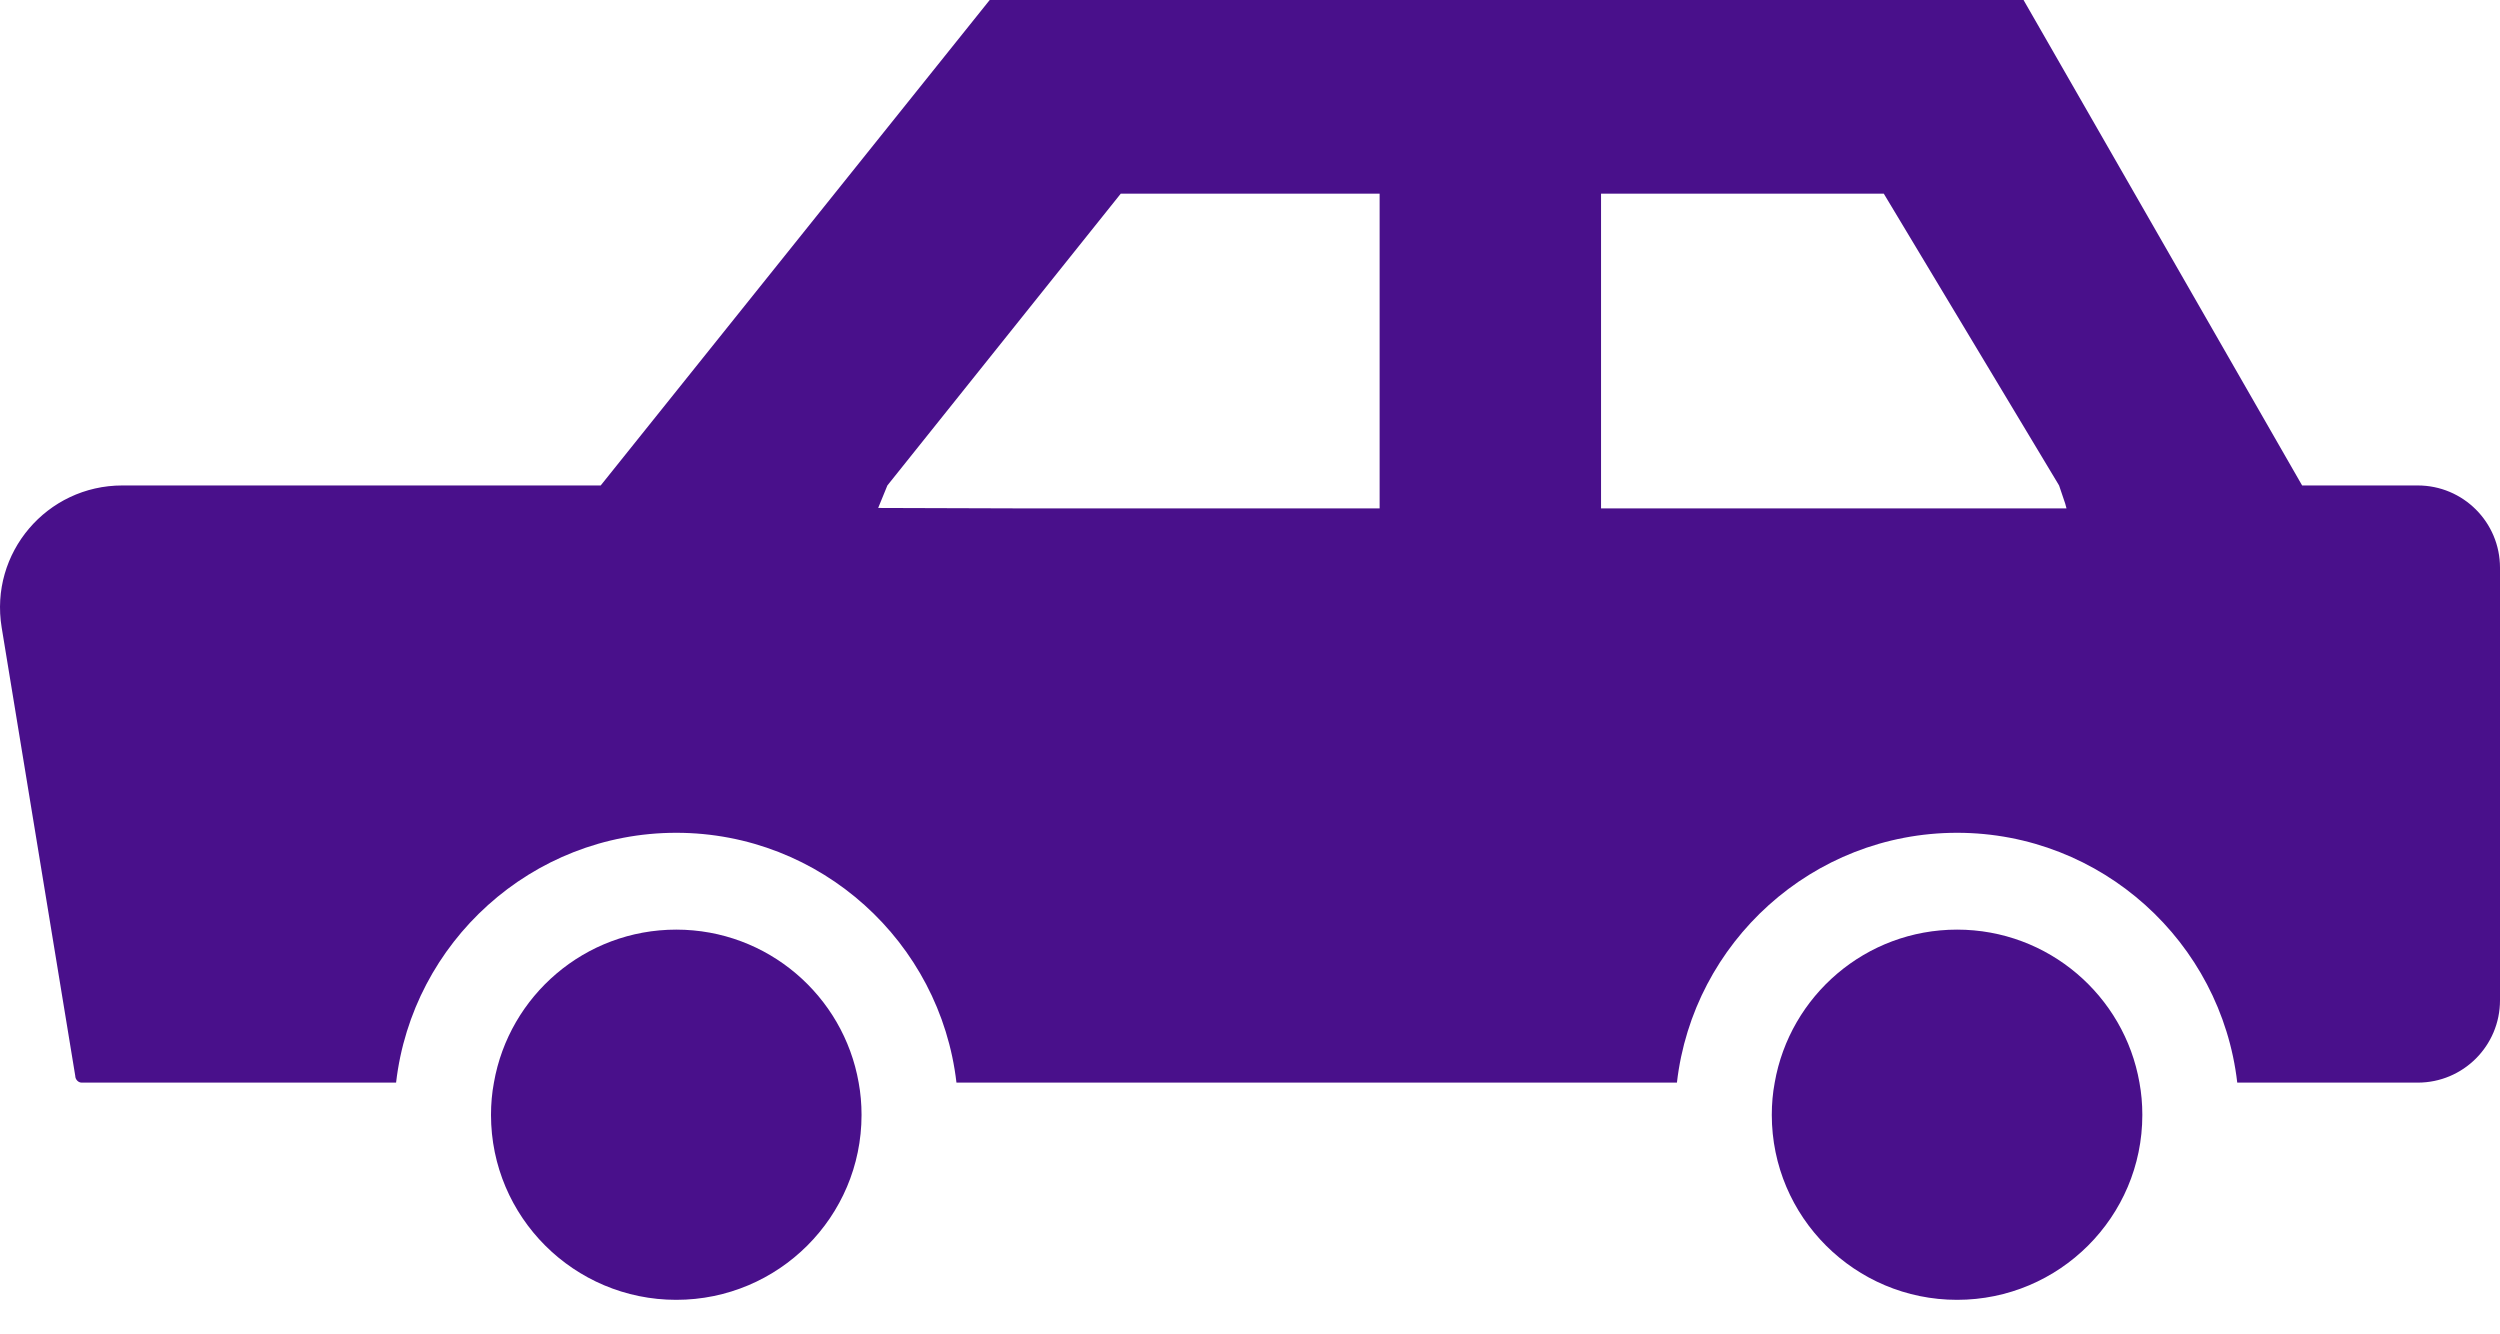
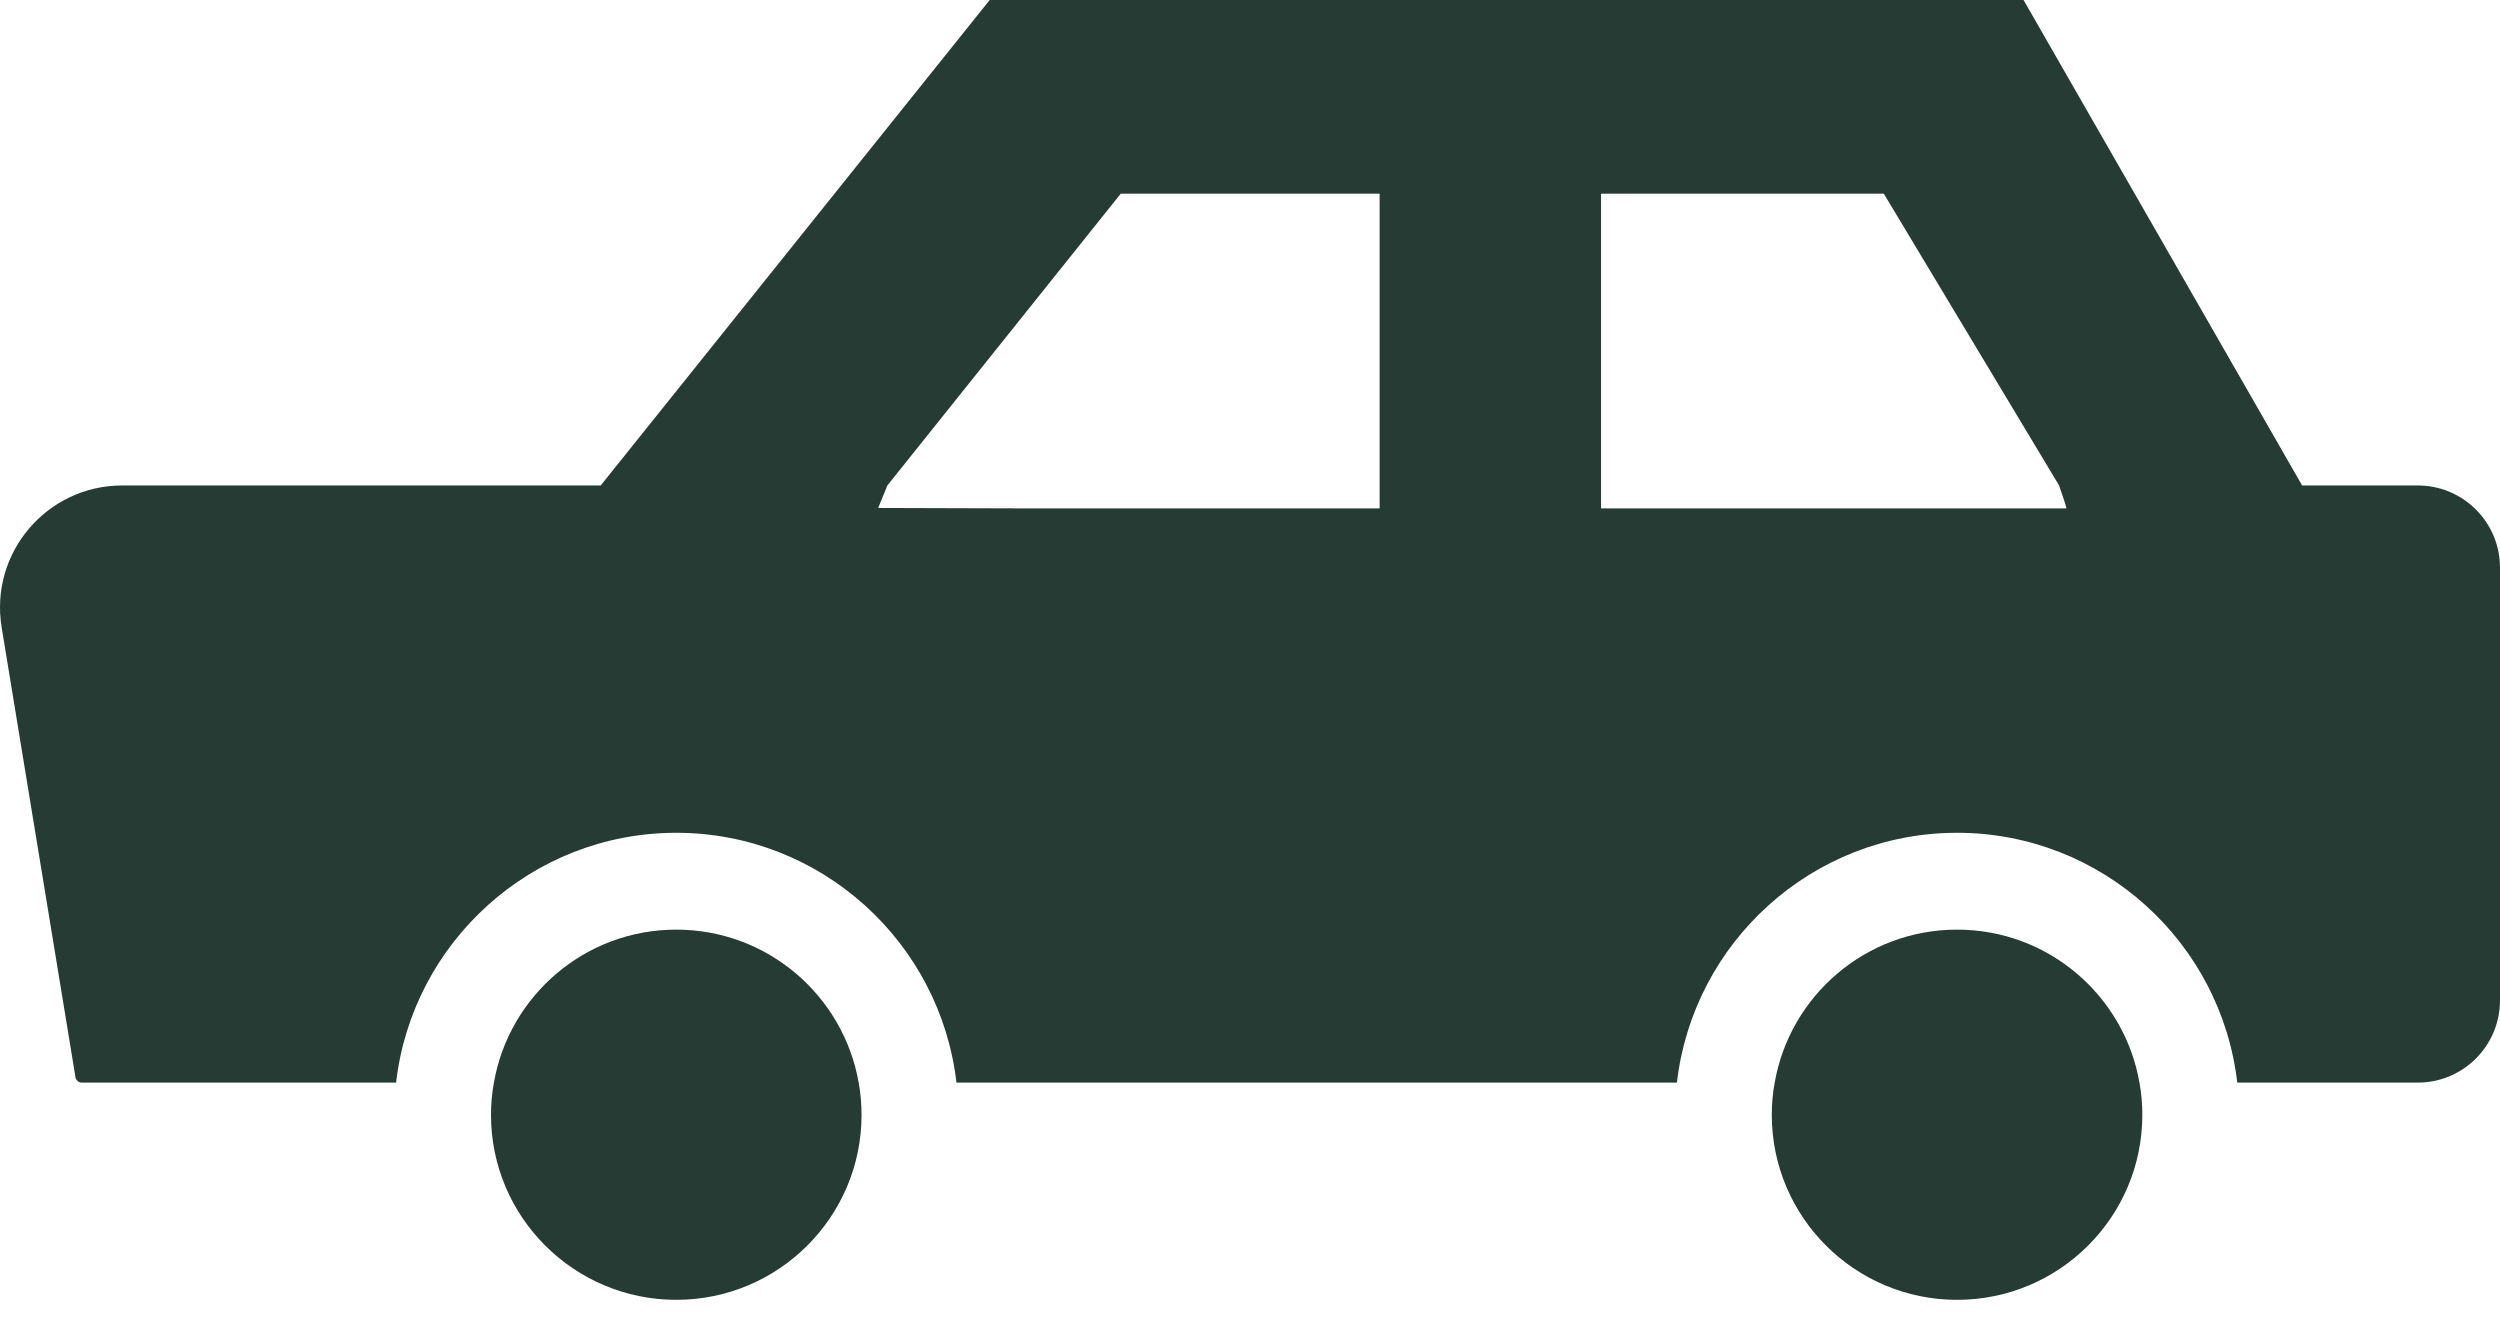
<svg xmlns="http://www.w3.org/2000/svg" width="60" height="32" viewBox="0 0 60 32" fill="none">
-   <path d="M58.025 11.651H55.251L48.565 0H23.753L14.417 11.651H2.937C1.124 11.651 -0.255 13.27 0.04 15.06L1.806 25.82C1.806 25.905 1.876 25.983 1.961 25.983H9.506C9.894 22.613 12.76 19.987 16.23 19.987C19.701 19.987 22.567 22.613 22.955 25.983H40.246C40.633 22.613 43.499 19.987 46.97 19.987C50.44 19.987 53.307 22.613 53.694 25.983H58.025C59.117 25.983 60 25.099 60 24.007V13.626C60 12.534 59.117 11.651 58.025 11.651ZM38.425 4.648H45.211L49.418 11.651L49.565 12.086L49.596 12.201H38.425V4.648ZM21.076 12.191L21.297 11.651L26.898 4.648H33.111V12.201H24.367L21.076 12.191Z" fill="#49108B" />
-   <path d="M16.23 22.311C14.038 22.311 12.218 23.899 11.854 25.983C11.807 26.231 11.784 26.494 11.784 26.758C11.784 29.206 13.775 31.196 16.23 31.196C18.686 31.196 20.677 29.205 20.677 26.758C20.677 26.494 20.654 26.231 20.608 25.983C20.243 23.899 18.423 22.311 16.23 22.311Z" fill="#49108B" />
-   <path d="M46.97 22.311C44.777 22.311 42.957 23.899 42.593 25.983C42.546 26.231 42.523 26.494 42.523 26.758C42.523 29.206 44.514 31.196 46.97 31.196C49.425 31.196 51.416 29.205 51.416 26.758C51.416 26.494 51.393 26.231 51.347 25.983C50.983 23.899 49.162 22.311 46.97 22.311Z" fill="#49108B" />
+   <path d="M58.025 11.651H55.251L48.565 0H23.753L14.417 11.651H2.937C1.124 11.651 -0.255 13.27 0.04 15.06L1.806 25.82C1.806 25.905 1.876 25.983 1.961 25.983H9.506C9.894 22.613 12.76 19.987 16.23 19.987C19.701 19.987 22.567 22.613 22.955 25.983H40.246C40.633 22.613 43.499 19.987 46.97 19.987C50.44 19.987 53.307 22.613 53.694 25.983H58.025C59.117 25.983 60 25.099 60 24.007V13.626C60 12.534 59.117 11.651 58.025 11.651ZM38.425 4.648H45.211L49.418 11.651L49.565 12.086L49.596 12.201H38.425V4.648ZM21.076 12.191L21.297 11.651L26.898 4.648H33.111V12.201H24.367L21.076 12.191Z" fill="#263B33" />
+   <path d="M16.23 22.311C14.038 22.311 12.218 23.899 11.854 25.983C11.807 26.231 11.784 26.494 11.784 26.758C11.784 29.206 13.775 31.196 16.23 31.196C18.686 31.196 20.677 29.205 20.677 26.758C20.677 26.494 20.654 26.231 20.608 25.983C20.243 23.899 18.423 22.311 16.23 22.311Z" fill="#263B33" />
+   <path d="M46.97 22.311C44.777 22.311 42.957 23.899 42.593 25.983C42.546 26.231 42.523 26.494 42.523 26.758C42.523 29.206 44.514 31.196 46.97 31.196C49.425 31.196 51.416 29.205 51.416 26.758C51.416 26.494 51.393 26.231 51.347 25.983C50.983 23.899 49.162 22.311 46.97 22.311Z" fill="#263B33" />
</svg>
